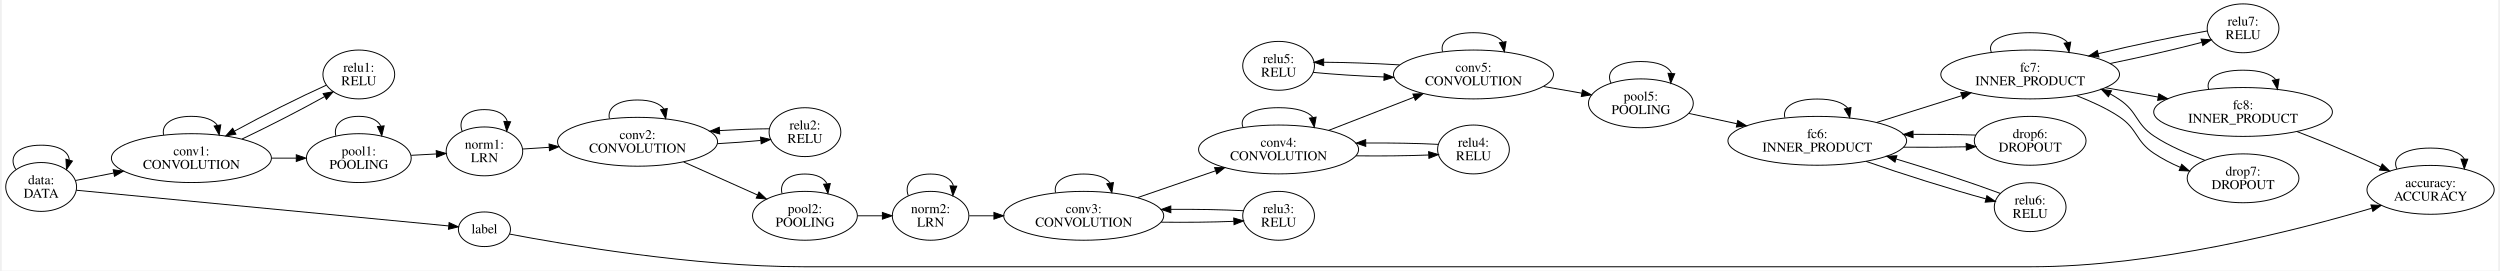
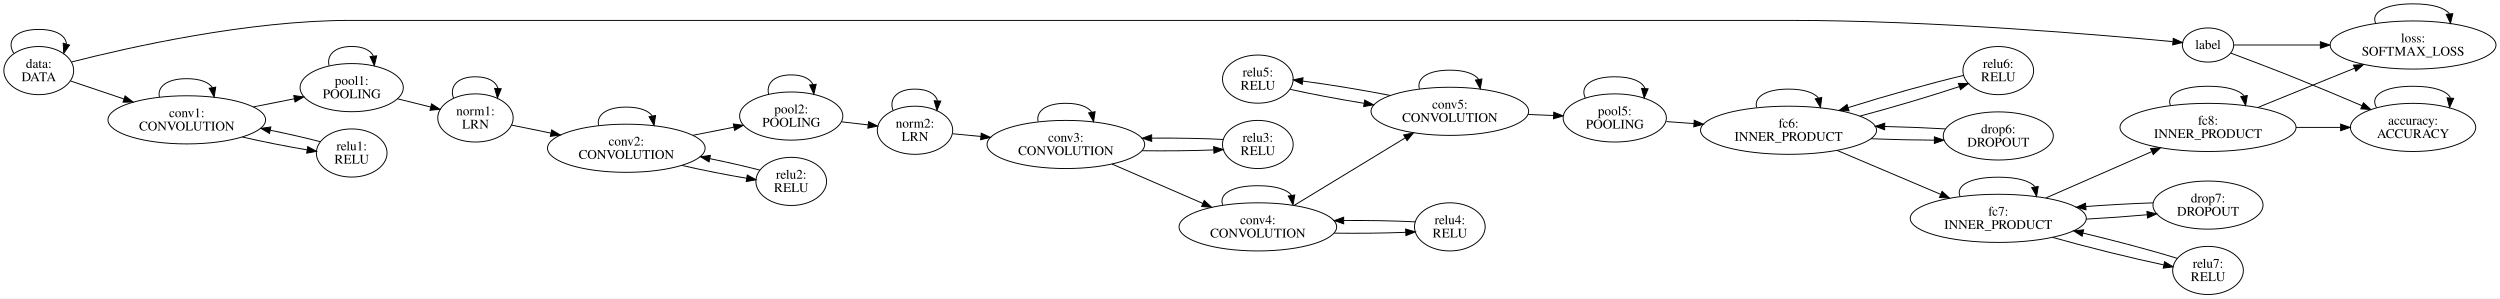
- <svg xmlns="http://www.w3.org/2000/svg" width="2596pt" height="281pt" viewBox="0.00 0.00 2596.48 281.46">
-   <g id="graph0" class="graph" transform="scale(1 1) rotate(0) translate(4 277.456)">
-     <polygon fill="white" stroke="none" points="-4,4 -4,-277.456 2592.48,-277.456 2592.48,4 -4,4" />
+ <svg xmlns="http://www.w3.org/2000/svg" width="2639pt" height="315pt" viewBox="0.00 0.00 2639.39 314.91">
+   <g id="graph0" class="graph" transform="scale(1 1) rotate(0) translate(4 310.912)">
+     <polygon fill="white" stroke="none" points="-4,4 -4,-310.912 2635.39,-310.912 2635.39,4 -4,4" />
    <g id="node1" class="node">
-       <ellipse fill="none" stroke="black" cx="1323.98" cy="-209" rx="37.32" ry="25.412" />
-       <text text-anchor="middle" x="1323.98" y="-211.8" font-family="Times,serif" font-size="14.00">relu5:</text>
-       <text text-anchor="middle" x="1323.98" y="-197.8" font-family="Times,serif" font-size="14.00">RELU</text>
+       <ellipse fill="none" stroke="black" cx="1323.98" cy="-227.456" rx="37.32" ry="25.412" />
+       <text text-anchor="middle" x="1323.98" y="-230.256" font-family="Times,serif" font-size="14.00">relu5:</text>
+       <text text-anchor="middle" x="1323.98" y="-216.256" font-family="Times,serif" font-size="14.00">RELU</text>
    </g>
    <g id="node2" class="node">
-       <ellipse fill="none" stroke="black" cx="1526.68" cy="-200" rx="83.202" ry="25.412" />
-       <text text-anchor="middle" x="1526.68" y="-202.8" font-family="Times,serif" font-size="14.00">conv5:</text>
-       <text text-anchor="middle" x="1526.68" y="-188.8" font-family="Times,serif" font-size="14.00">CONVOLUTION</text>
+       <ellipse fill="none" stroke="black" cx="1526.68" cy="-193.456" rx="83.202" ry="25.412" />
+       <text text-anchor="middle" x="1526.68" y="-196.256" font-family="Times,serif" font-size="14.00">conv5:</text>
+       <text text-anchor="middle" x="1526.68" y="-182.256" font-family="Times,serif" font-size="14.00">CONVOLUTION</text>
    </g>
    <g id="edge1" class="edge">
-       <path fill="none" stroke="black" d="M1359.94,-202.165C1380.45,-200.14 1407.43,-198.443 1433.64,-197.398" />
-       <polygon fill="black" stroke="black" points="1433.77,-200.896 1443.63,-197.03 1433.51,-193.901 1433.77,-200.896" />
+       <path fill="none" stroke="black" d="M1358.12,-216.675C1379.44,-211.853 1408.25,-206.456 1435.97,-201.938" />
+       <polygon fill="black" stroke="black" points="1436.79,-205.351 1446.11,-200.316 1435.68,-198.439 1436.79,-205.351" />
+     </g>
+     <g id="edge17" class="edge">
+       <path fill="none" stroke="black" d="M1463.6,-210.266C1433.85,-216.05 1398.83,-221.818 1371.43,-225.384" />
+       <polygon fill="black" stroke="black" points="1370.82,-221.933 1361.33,-226.639 1371.68,-228.88 1370.82,-221.933" />
+     </g>
+     <g id="edge37" class="edge">
+       <path fill="none" stroke="black" d="M1494.57,-217.146C1491.51,-227.745 1502.21,-236.912 1526.68,-236.912 1542.74,-236.912 1552.87,-232.964 1557.07,-227.255" />
+       <polygon fill="black" stroke="black" points="1560.56,-227.593 1558.8,-217.146 1553.66,-226.415 1560.56,-227.593" />
+     </g>
+     <g id="node5" class="node">
+       <ellipse fill="none" stroke="black" cx="1700.79" cy="-186.456" rx="54.52" ry="25.412" />
+       <text text-anchor="middle" x="1700.79" y="-189.256" font-family="Times,serif" font-size="14.00">pool5:</text>
+       <text text-anchor="middle" x="1700.79" y="-175.256" font-family="Times,serif" font-size="14.00">POOLING</text>
+     </g>
+     <g id="edge3" class="edge">
+       <path fill="none" stroke="black" d="M1609.45,-190.13C1618.43,-189.765 1627.47,-189.397 1636.18,-189.043" />
+       <polygon fill="black" stroke="black" points="1636.38,-192.538 1646.23,-188.634 1636.09,-185.544 1636.38,-192.538" />
+     </g>
+     <g id="node3" class="node">
+       <ellipse fill="none" stroke="black" cx="1323.98" cy="-71.456" rx="83.202" ry="25.412" />
+       <text text-anchor="middle" x="1323.98" y="-74.256" font-family="Times,serif" font-size="14.00">conv4:</text>
+       <text text-anchor="middle" x="1323.98" y="-60.256" font-family="Times,serif" font-size="14.00">CONVOLUTION</text>
+     </g>
+     <g id="edge33" class="edge">
+       <path fill="none" stroke="black" d="M1362.26,-94.117C1395.39,-114.255 1443.94,-143.767 1479.51,-165.392" />
+       <polygon fill="black" stroke="black" points="1477.9,-168.506 1488.26,-170.709 1481.53,-162.524 1477.9,-168.506" />
+     </g>
+     <g id="edge18" class="edge">
+       <path fill="none" stroke="black" d="M1286.85,-94.704C1282.8,-105.489 1295.18,-114.912 1323.98,-114.912 1342.88,-114.912 1354.71,-110.854 1359.46,-105.016" />
+       <polygon fill="black" stroke="black" points="1362.99,-105.131 1361.11,-94.704 1356.07,-104.027 1362.99,-105.131" />
+     </g>
+     <g id="node24" class="node">
+       <ellipse fill="none" stroke="black" cx="1526.68" cy="-71.456" rx="37.32" ry="25.412" />
+       <text text-anchor="middle" x="1526.68" y="-74.256" font-family="Times,serif" font-size="14.00">relu4:</text>
+       <text text-anchor="middle" x="1526.68" y="-60.256" font-family="Times,serif" font-size="14.00">RELU</text>
+     </g>
+     <g id="edge39" class="edge">
+       <path fill="none" stroke="black" d="M1404.59,-64.836C1430.19,-64.511 1457.68,-64.795 1479.99,-65.689" />
+       <polygon fill="black" stroke="black" points="1480.01,-69.194 1490.17,-66.159 1480.34,-62.201 1480.01,-69.194" />
+     </g>
+     <g id="node4" class="node">
+       <ellipse fill="none" stroke="black" cx="831.348" cy="-188.456" rx="54.52" ry="25.412" />
+       <text text-anchor="middle" x="831.348" y="-191.256" font-family="Times,serif" font-size="14.00">pool2:</text>
+       <text text-anchor="middle" x="831.348" y="-177.256" font-family="Times,serif" font-size="14.00">POOLING</text>
+     </g>
+     <g id="edge2" class="edge">
+       <path fill="none" stroke="black" d="M807.455,-211.704C804.848,-222.489 812.812,-231.912 831.348,-231.912 843.511,-231.912 851.122,-227.854 854.181,-222.016" />
+       <polygon fill="black" stroke="black" points="857.7,-222.009 855.241,-211.704 850.737,-221.294 857.7,-222.009" />
+     </g>
+     <g id="node6" class="node">
+       <ellipse fill="none" stroke="black" cx="962.017" cy="-173.456" rx="39.82" ry="25.412" />
+       <text text-anchor="middle" x="962.017" y="-176.256" font-family="Times,serif" font-size="14.00">norm2:</text>
+       <text text-anchor="middle" x="962.017" y="-162.256" font-family="Times,serif" font-size="14.00">LRN</text>
+     </g>
+     <g id="edge41" class="edge">
+       <path fill="none" stroke="black" d="M884.682,-182.355C893.883,-181.282 903.422,-180.17 912.513,-179.11" />
+       <polygon fill="black" stroke="black" points="913.015,-182.576 922.543,-177.941 912.205,-175.623 913.015,-182.576" />
+     </g>
+     <g id="edge25" class="edge">
+       <path fill="none" stroke="black" d="M1669.73,-207.471C1663.93,-219.154 1674.28,-229.912 1700.79,-229.912 1719.02,-229.912 1729.61,-224.827 1732.56,-217.853" />
+       <polygon fill="black" stroke="black" points="1736.02,-217.212 1731.86,-207.471 1729.04,-217.685 1736.02,-217.212" />
+     </g>
+     <g id="node23" class="node">
+       <ellipse fill="none" stroke="black" cx="1884.27" cy="-173.456" rx="92.928" ry="25.412" />
+       <text text-anchor="middle" x="1884.27" y="-176.256" font-family="Times,serif" font-size="14.00">fc6:</text>
+       <text text-anchor="middle" x="1884.27" y="-162.256" font-family="Times,serif" font-size="14.00">INNER_PRODUCT</text>
+     </g>
+     <g id="edge29" class="edge">
+       <path fill="none" stroke="black" d="M1755.26,-182.626C1764.51,-181.963 1774.39,-181.255 1784.4,-180.538" />
+       <polygon fill="black" stroke="black" points="1784.71,-184.025 1794.44,-179.819 1784.21,-177.043 1784.71,-184.025" />
+     </g>
+     <g id="edge6" class="edge">
+       <path fill="none" stroke="black" d="M938.808,-194.471C934.476,-206.154 942.212,-216.912 962.017,-216.912 975.633,-216.912 983.544,-211.827 985.751,-204.853" />
+       <polygon fill="black" stroke="black" points="989.227,-204.282 985.226,-194.471 982.236,-204.636 989.227,-204.282" />
+     </g>
+     <g id="node7" class="node">
+       <ellipse fill="none" stroke="black" cx="1121.28" cy="-158.456" rx="83.202" ry="25.412" />
+       <text text-anchor="middle" x="1121.28" y="-161.256" font-family="Times,serif" font-size="14.00">conv3:</text>
+       <text text-anchor="middle" x="1121.28" y="-147.256" font-family="Times,serif" font-size="14.00">CONVOLUTION</text>
+     </g>
+     <g id="edge4" class="edge">
+       <path fill="none" stroke="black" d="M1001.89,-169.748C1011.06,-168.874 1021.2,-167.906 1031.59,-166.915" />
+       <polygon fill="black" stroke="black" points="1031.97,-170.395 1041.59,-165.961 1031.3,-163.427 1031.97,-170.395" />
+     </g>
+     <g id="edge45" class="edge">
+       <path fill="none" stroke="black" d="M1170.1,-137.728C1198.89,-125.248 1235.71,-109.285 1266,-96.153" />
+       <polygon fill="black" stroke="black" points="1267.4,-99.364 1275.18,-92.176 1264.61,-92.942 1267.4,-99.364" />
+     </g>
+     <g id="edge47" class="edge">
+       <path fill="none" stroke="black" d="M1092.01,-182.587C1089.61,-192.998 1099.37,-201.912 1121.28,-201.912 1135.66,-201.912 1144.8,-198.073 1148.71,-192.491" />
+       <polygon fill="black" stroke="black" points="1152.17,-193.058 1150.55,-182.587 1145.28,-191.781 1152.17,-193.058" />
+     </g>
+     <g id="node15" class="node">
+       <ellipse fill="none" stroke="black" cx="1323.98" cy="-158.456" rx="37.32" ry="25.412" />
+       <text text-anchor="middle" x="1323.98" y="-161.256" font-family="Times,serif" font-size="14.00">relu3:</text>
+       <text text-anchor="middle" x="1323.98" y="-147.256" font-family="Times,serif" font-size="14.00">RELU</text>
+     </g>
+     <g id="edge22" class="edge">
+       <path fill="none" stroke="black" d="M1201.89,-151.836C1227.49,-151.511 1254.98,-151.795 1277.28,-152.689" />
+       <polygon fill="black" stroke="black" points="1277.31,-156.194 1287.46,-153.159 1277.64,-149.201 1277.31,-156.194" />
+     </g>
+     <g id="node8" class="node">
+       <ellipse fill="none" stroke="black" cx="2105.69" cy="-80.456" rx="92.928" ry="25.412" />
+       <text text-anchor="middle" x="2105.69" y="-83.256" font-family="Times,serif" font-size="14.00">fc7:</text>
+       <text text-anchor="middle" x="2105.69" y="-69.256" font-family="Times,serif" font-size="14.00">INNER_PRODUCT</text>
+     </g>
+     <g id="edge16" class="edge">
+       <path fill="none" stroke="black" d="M2065.26,-103.704C2060.85,-114.489 2074.33,-123.912 2105.69,-123.912 2126.28,-123.912 2139.16,-119.854 2144.33,-114.016" />
+       <polygon fill="black" stroke="black" points="2147.86,-114.156 2146.13,-103.704 2140.97,-112.957 2147.86,-114.156" />
+     </g>
+     <g id="node9" class="node">
+       <ellipse fill="none" stroke="black" cx="2327.12" cy="-25.456" rx="37.32" ry="25.412" />
+       <text text-anchor="middle" x="2327.12" y="-28.256" font-family="Times,serif" font-size="14.00">relu7:</text>
+       <text text-anchor="middle" x="2327.12" y="-14.256" font-family="Times,serif" font-size="14.00">RELU</text>
+     </g>
+     <g id="edge30" class="edge">
+       <path fill="none" stroke="black" d="M2162.92,-60.384C2199.28,-50.132 2246.02,-38.537 2280.16,-31.363" />
+       <polygon fill="black" stroke="black" points="2281.23,-34.718 2290.32,-29.285 2279.82,-27.86 2281.23,-34.718" />
+     </g>
+     <g id="node10" class="node">
+       <ellipse fill="none" stroke="black" cx="2327.12" cy="-176.456" rx="92.928" ry="25.412" />
+       <text text-anchor="middle" x="2327.12" y="-179.256" font-family="Times,serif" font-size="14.00">fc8:</text>
+       <text text-anchor="middle" x="2327.12" y="-165.256" font-family="Times,serif" font-size="14.00">INNER_PRODUCT</text>
+     </g>
+     <g id="edge8" class="edge">
+       <path fill="none" stroke="black" d="M2155.94,-102C2188.97,-116.452 2232.64,-135.557 2267.47,-150.795" />
+       <polygon fill="black" stroke="black" points="2266.48,-154.182 2277.04,-154.983 2269.28,-147.769 2266.48,-154.182" />
+     </g>
+     <g id="node11" class="node">
+       <ellipse fill="none" stroke="black" cx="2327.12" cy="-94.456" rx="58.131" ry="25.412" />
+       <text text-anchor="middle" x="2327.12" y="-97.256" font-family="Times,serif" font-size="14.00">drop7:</text>
+       <text text-anchor="middle" x="2327.12" y="-83.256" font-family="Times,serif" font-size="14.00">DROPOUT</text>
+     </g>
+     <g id="edge15" class="edge">
+       <path fill="none" stroke="black" d="M2198.48,-79.643C2220.08,-80.825 2242.63,-82.425 2262.67,-84.222" />
+       <polygon fill="black" stroke="black" points="2262.62,-87.732 2272.9,-85.178 2263.27,-80.763 2262.62,-87.732" />
+     </g>
+     <g id="edge5" class="edge">
+       <path fill="none" stroke="black" d="M2294.9,-38.168C2268.88,-46.239 2230.49,-56.444 2195.16,-64.917" />
+       <polygon fill="black" stroke="black" points="2194.21,-61.545 2185.29,-67.258 2195.83,-68.356 2194.21,-61.545" />
+     </g>
+     <g id="edge12" class="edge">
+       <path fill="none" stroke="black" d="M2287.42,-199.704C2283.09,-210.489 2296.32,-219.912 2327.12,-219.912 2347.33,-219.912 2359.98,-215.854 2365.06,-210.016" />
+       <polygon fill="black" stroke="black" points="2368.59,-210.15 2366.82,-199.704 2361.69,-208.973 2368.59,-210.15" />
+     </g>
+     <g id="node13" class="node">
+       <ellipse fill="none" stroke="black" cx="2543.61" cy="-263.456" rx="87.558" ry="25.412" />
+       <text text-anchor="middle" x="2543.61" y="-266.256" font-family="Times,serif" font-size="14.00">loss:</text>
+       <text text-anchor="middle" x="2543.61" y="-252.256" font-family="Times,serif" font-size="14.00">SOFTMAX_LOSS</text>
+     </g>
+     <g id="edge48" class="edge">
+       <path fill="none" stroke="black" d="M2379.68,-197.495C2402.94,-206.973 2430.76,-218.296 2455.83,-228.456 2464.24,-231.861 2473.1,-235.445 2481.83,-238.968" />
+       <polygon fill="black" stroke="black" points="2480.63,-242.258 2491.21,-242.756 2483.25,-235.767 2480.63,-242.258" />
+     </g>
+     <g id="node14" class="node">
+       <ellipse fill="none" stroke="black" cx="2543.61" cy="-176.456" rx="66.144" ry="25.412" />
+       <text text-anchor="middle" x="2543.61" y="-179.256" font-family="Times,serif" font-size="14.00">accuracy:</text>
+       <text text-anchor="middle" x="2543.61" y="-165.256" font-family="Times,serif" font-size="14.00">ACCURACY</text>
+     </g>
+     <g id="edge21" class="edge">
+       <path fill="none" stroke="black" d="M2420.02,-176.456C2435.63,-176.456 2451.69,-176.456 2466.83,-176.456" />
+       <polygon fill="black" stroke="black" points="2467.14,-179.956 2477.14,-176.456 2467.14,-172.956 2467.14,-179.956" />
+     </g>
+     <g id="edge24" class="edge">
+       <path fill="none" stroke="black" d="M2269.16,-96.824C2247.53,-96.108 2222.32,-94.721 2198.3,-92.968" />
+       <polygon fill="black" stroke="black" points="2198.32,-89.46 2188.09,-92.195 2197.79,-96.44 2198.32,-89.46" />
+     </g>
+     <g id="node12" class="node">
+       <ellipse fill="none" stroke="black" cx="2327.12" cy="-263.456" rx="27.087" ry="18" />
+       <text text-anchor="middle" x="2327.12" y="-259.256" font-family="Times,serif" font-size="14.00">label</text>
+     </g>
+     <g id="edge7" class="edge">
+       <path fill="none" stroke="black" d="M2354.42,-263.456C2377.33,-263.456 2412.03,-263.456 2445.41,-263.456" />
+       <polygon fill="black" stroke="black" points="2445.72,-266.956 2455.72,-263.456 2445.72,-259.956 2445.72,-266.956" />
+     </g>
+     <g id="edge9" class="edge">
+       <path fill="none" stroke="black" d="M2351.2,-254.91C2369.8,-247.961 2396.59,-237.809 2419.83,-228.456 2442.84,-219.196 2468.1,-208.579 2489.69,-199.362" />
+       <polygon fill="black" stroke="black" points="2491.2,-202.523 2499.02,-195.371 2488.45,-196.088 2491.2,-202.523" />
    </g>
    <g id="edge14" class="edge">
-       <path fill="none" stroke="black" d="M1449.79,-209.972C1423.33,-211.558 1394.46,-212.592 1371.15,-212.715" />
-       <polygon fill="black" stroke="black" points="1370.86,-209.215 1360.86,-212.707 1370.86,-216.215 1370.86,-209.215" />
-     </g>
-     <g id="edge15" class="edge">
-       <path fill="none" stroke="black" d="M1494.57,-223.691C1491.51,-234.289 1502.21,-243.456 1526.68,-243.456 1542.74,-243.456 1552.87,-239.508 1557.07,-233.799" />
-       <polygon fill="black" stroke="black" points="1560.56,-234.137 1558.8,-223.691 1553.66,-232.959 1560.56,-234.137" />
-     </g>
-     <g id="node4" class="node">
-       <ellipse fill="none" stroke="black" cx="1700.79" cy="-170" rx="54.52" ry="25.412" />
-       <text text-anchor="middle" x="1700.79" y="-172.8" font-family="Times,serif" font-size="14.00">pool5:</text>
-       <text text-anchor="middle" x="1700.79" y="-158.8" font-family="Times,serif" font-size="14.00">POOLING</text>
-     </g>
-     <g id="edge3" class="edge">
-       <path fill="none" stroke="black" d="M1599.67,-187.451C1612.83,-185.158 1626.44,-182.786 1639.22,-180.558" />
-       <polygon fill="black" stroke="black" points="1640.02,-183.972 1649.27,-178.806 1638.82,-177.076 1640.02,-183.972" />
-     </g>
-     <g id="node3" class="node">
-       <ellipse fill="none" stroke="black" cx="831.348" cy="-53" rx="54.52" ry="25.412" />
-       <text text-anchor="middle" x="831.348" y="-55.8" font-family="Times,serif" font-size="14.00">pool2:</text>
-       <text text-anchor="middle" x="831.348" y="-41.8" font-family="Times,serif" font-size="14.00">POOLING</text>
-     </g>
-     <g id="edge2" class="edge">
-       <path fill="none" stroke="black" d="M807.455,-76.248C804.848,-87.033 812.812,-96.456 831.348,-96.456 843.511,-96.456 851.122,-92.398 854.181,-86.56" />
-       <polygon fill="black" stroke="black" points="857.7,-86.554 855.241,-76.248 850.737,-85.838 857.7,-86.554" />
-     </g>
-     <g id="node5" class="node">
-       <ellipse fill="none" stroke="black" cx="962.017" cy="-53" rx="39.82" ry="25.412" />
-       <text text-anchor="middle" x="962.017" y="-55.8" font-family="Times,serif" font-size="14.00">norm2:</text>
-       <text text-anchor="middle" x="962.017" y="-41.8" font-family="Times,serif" font-size="14.00">LRN</text>
-     </g>
-     <g id="edge41" class="edge">
-       <path fill="none" stroke="black" d="M886.169,-53C894.688,-53 903.46,-53 911.865,-53" />
-       <polygon fill="black" stroke="black" points="911.893,-56.5 921.893,-53 911.893,-49.5 911.893,-56.5" />
-     </g>
-     <g id="edge21" class="edge">
-       <path fill="none" stroke="black" d="M1669.73,-191.016C1663.93,-202.698 1674.28,-213.456 1700.79,-213.456 1719.02,-213.456 1729.61,-208.371 1732.56,-201.397" />
-       <polygon fill="black" stroke="black" points="1736.02,-200.756 1731.86,-191.016 1729.04,-201.229 1736.02,-200.756" />
-     </g>
-     <g id="node9" class="node">
-       <ellipse fill="none" stroke="black" cx="1884.27" cy="-131" rx="92.928" ry="25.412" />
-       <text text-anchor="middle" x="1884.27" y="-133.8" font-family="Times,serif" font-size="14.00">fc6:</text>
-       <text text-anchor="middle" x="1884.27" y="-119.8" font-family="Times,serif" font-size="14.00">INNER_PRODUCT</text>
-     </g>
-     <g id="edge6" class="edge">
-       <path fill="none" stroke="black" d="M1750.9,-159.446C1766.26,-156.146 1783.64,-152.409 1800.65,-148.755" />
-       <polygon fill="black" stroke="black" points="1801.55,-152.14 1810.6,-146.617 1800.08,-145.297 1801.55,-152.14" />
-     </g>
-     <g id="edge29" class="edge">
-       <path fill="none" stroke="black" d="M938.808,-74.016C934.476,-85.698 942.212,-96.456 962.017,-96.456 975.633,-96.456 983.544,-91.371 985.751,-84.397" />
-       <polygon fill="black" stroke="black" points="989.227,-83.826 985.226,-74.016 982.236,-84.18 989.227,-83.826" />
-     </g>
-     <g id="node6" class="node">
-       <ellipse fill="none" stroke="black" cx="1121.28" cy="-53" rx="83.202" ry="25.412" />
-       <text text-anchor="middle" x="1121.28" y="-55.8" font-family="Times,serif" font-size="14.00">conv3:</text>
-       <text text-anchor="middle" x="1121.28" y="-41.8" font-family="Times,serif" font-size="14.00">CONVOLUTION</text>
-     </g>
-     <g id="edge4" class="edge">
-       <path fill="none" stroke="black" d="M1002.29,-53C1010.23,-53 1018.88,-53 1027.78,-53" />
-       <polygon fill="black" stroke="black" points="1027.9,-56.5 1037.9,-53 1027.9,-49.5 1027.9,-56.5" />
-     </g>
-     <g id="edge45" class="edge">
-       <path fill="none" stroke="black" d="M1092.01,-77.131C1089.61,-87.542 1099.37,-96.456 1121.28,-96.456 1135.66,-96.456 1144.8,-92.617 1148.71,-87.036" />
-       <polygon fill="black" stroke="black" points="1152.17,-87.602 1150.55,-77.131 1145.28,-86.325 1152.17,-87.602" />
-     </g>
-     <g id="node10" class="node">
-       <ellipse fill="none" stroke="black" cx="1323.98" cy="-122" rx="83.202" ry="25.412" />
-       <text text-anchor="middle" x="1323.98" y="-124.8" font-family="Times,serif" font-size="14.00">conv4:</text>
-       <text text-anchor="middle" x="1323.98" y="-110.8" font-family="Times,serif" font-size="14.00">CONVOLUTION</text>
+       <path fill="none" stroke="black" d="M2504.1,-286.26C2499.22,-297.229 2512.39,-306.912 2543.61,-306.912 2564.59,-306.912 2577.42,-302.541 2582.1,-296.345" />
+       <polygon fill="black" stroke="black" points="2585.59,-296.563 2583.12,-286.26 2578.63,-295.854 2585.59,-296.563" />
+     </g>
+     <g id="edge13" class="edge">
+       <path fill="none" stroke="black" d="M2505.05,-197.471C2497.85,-209.154 2510.71,-219.912 2543.61,-219.912 2566.24,-219.912 2579.38,-214.827 2583.05,-207.853" />
+       <polygon fill="black" stroke="black" points="2586.5,-207.143 2582.17,-197.471 2579.53,-207.73 2586.5,-207.143" />
+     </g>
+     <g id="edge10" class="edge">
+       <path fill="none" stroke="black" d="M1287.46,-163.752C1266.42,-164.868 1238.73,-165.342 1212.05,-165.172" />
+       <polygon fill="black" stroke="black" points="1211.92,-161.671 1201.89,-165.076 1211.86,-168.671 1211.92,-161.671" />
+     </g>
+     <g id="node16" class="node">
+       <ellipse fill="none" stroke="black" cx="831.348" cy="-119.456" rx="37.32" ry="25.412" />
+       <text text-anchor="middle" x="831.348" y="-122.256" font-family="Times,serif" font-size="14.00">relu2:</text>
+       <text text-anchor="middle" x="831.348" y="-108.256" font-family="Times,serif" font-size="14.00">RELU</text>
+     </g>
+     <g id="node17" class="node">
+       <ellipse fill="none" stroke="black" cx="657.237" cy="-154.456" rx="83.202" ry="25.412" />
+       <text text-anchor="middle" x="657.237" y="-157.256" font-family="Times,serif" font-size="14.00">conv2:</text>
+       <text text-anchor="middle" x="657.237" y="-143.256" font-family="Times,serif" font-size="14.00">CONVOLUTION</text>
+     </g>
+     <g id="edge11" class="edge">
+       <path fill="none" stroke="black" d="M798.369,-131.347C783.233,-135.316 764.343,-139.611 745.384,-143.483" />
+       <polygon fill="black" stroke="black" points="744.6,-140.071 735.482,-145.466 745.975,-146.935 744.6,-140.071" />
+     </g>
+     <g id="edge50" class="edge">
+       <path fill="none" stroke="black" d="M727.745,-168.187C742.009,-171.005 756.903,-173.947 770.779,-176.688" />
+       <polygon fill="black" stroke="black" points="770.191,-180.14 780.68,-178.644 771.548,-173.272 770.191,-180.14" />
+     </g>
+     <g id="edge42" class="edge">
+       <path fill="none" stroke="black" d="M716.026,-136.289C738.266,-131.221 763.339,-126.243 784.325,-122.761" />
+       <polygon fill="black" stroke="black" points="784.943,-126.207 794.268,-121.178 783.843,-119.294 784.943,-126.207" />
+     </g>
+     <g id="edge38" class="edge">
+       <path fill="none" stroke="black" d="M627.967,-178.587C625.57,-188.998 635.327,-197.912 657.237,-197.912 671.616,-197.912 680.76,-194.073 684.671,-188.491" />
+       <polygon fill="black" stroke="black" points="688.126,-189.058 686.508,-178.587 681.243,-187.781 688.126,-189.058" />
+     </g>
+     <g id="node18" class="node">
+       <ellipse fill="none" stroke="black" cx="36.923" cy="-236.456" rx="36.846" ry="25.412" />
+       <text text-anchor="middle" x="36.923" y="-239.256" font-family="Times,serif" font-size="14.00">data:</text>
+       <text text-anchor="middle" x="36.923" y="-225.256" font-family="Times,serif" font-size="14.00">DATA</text>
+     </g>
+     <g id="edge23" class="edge">
+       <path fill="none" stroke="black" d="M71.67,-245.567C130.859,-260.72 257.45,-289.456 366.307,-289.456 366.307,-289.456 366.307,-289.456 1885.27,-289.456 2035.62,-289.456 2214.32,-274.199 2289.71,-267.06" />
+       <polygon fill="black" stroke="black" points="2290.44,-270.505 2300.07,-266.068 2289.78,-263.537 2290.44,-270.505" />
+     </g>
+     <g id="edge34" class="edge">
+       <path fill="none" stroke="black" d="M10.529,-254.764C2.531,-267.435 11.329,-279.912 36.923,-279.912 55.718,-279.912 65.456,-273.183 66.135,-264.59" />
+       <polygon fill="black" stroke="black" points="69.438,-263.411 63.316,-254.764 62.709,-265.341 69.438,-263.411" />
+     </g>
+     <g id="node19" class="node">
+       <ellipse fill="none" stroke="black" cx="193.197" cy="-184.456" rx="83.202" ry="25.412" />
+       <text text-anchor="middle" x="193.197" y="-187.256" font-family="Times,serif" font-size="14.00">conv1:</text>
+       <text text-anchor="middle" x="193.197" y="-173.256" font-family="Times,serif" font-size="14.00">CONVOLUTION</text>
+     </g>
+     <g id="edge19" class="edge">
+       <path fill="none" stroke="black" d="M70.64,-225.428C86.984,-219.919 107.363,-213.05 126.737,-206.52" />
+       <polygon fill="black" stroke="black" points="128.087,-209.758 136.446,-203.247 125.852,-203.125 128.087,-209.758" />
+     </g>
+     <g id="edge49" class="edge">
+       <path fill="none" stroke="black" d="M164.297,-208.587C161.93,-218.998 171.564,-227.912 193.197,-227.912 207.393,-227.912 216.422,-224.073 220.283,-218.491" />
+       <polygon fill="black" stroke="black" points="223.738,-219.054 222.097,-208.587 216.853,-217.793 223.738,-219.054" />
+     </g>
+     <g id="node20" class="node">
+       <ellipse fill="none" stroke="black" cx="367.307" cy="-149.456" rx="37.32" ry="25.412" />
+       <text text-anchor="middle" x="367.307" y="-152.256" font-family="Times,serif" font-size="14.00">relu1:</text>
+       <text text-anchor="middle" x="367.307" y="-138.256" font-family="Times,serif" font-size="14.00">RELU</text>
+     </g>
+     <g id="edge35" class="edge">
+       <path fill="none" stroke="black" d="M251.986,-166.289C274.225,-161.221 299.298,-156.243 320.284,-152.761" />
+       <polygon fill="black" stroke="black" points="320.902,-156.207 330.228,-151.178 319.802,-149.294 320.902,-156.207" />
+     </g>
+     <g id="node21" class="node">
+       <ellipse fill="none" stroke="black" cx="367.307" cy="-218.456" rx="54.52" ry="25.412" />
+       <text text-anchor="middle" x="367.307" y="-221.256" font-family="Times,serif" font-size="14.00">pool1:</text>
+       <text text-anchor="middle" x="367.307" y="-207.256" font-family="Times,serif" font-size="14.00">POOLING</text>
+     </g>
+     <g id="edge28" class="edge">
+       <path fill="none" stroke="black" d="M263.704,-198.187C277.968,-201.005 292.862,-203.947 306.739,-206.688" />
+       <polygon fill="black" stroke="black" points="306.15,-210.14 316.639,-208.644 307.507,-203.272 306.15,-210.14" />
+     </g>
+     <g id="edge20" class="edge">
+       <path fill="none" stroke="black" d="M334.328,-161.347C319.192,-165.316 300.303,-169.611 281.343,-173.483" />
+       <polygon fill="black" stroke="black" points="280.56,-170.071 271.441,-175.466 281.934,-176.935 280.56,-170.071" />
+     </g>
+     <g id="edge51" class="edge">
+       <path fill="none" stroke="black" d="M343.414,-241.704C340.807,-252.489 348.772,-261.912 367.307,-261.912 379.471,-261.912 387.082,-257.854 390.141,-252.016" />
+       <polygon fill="black" stroke="black" points="393.659,-252.009 391.2,-241.704 386.696,-251.294 393.659,-252.009" />
+     </g>
+     <g id="node22" class="node">
+       <ellipse fill="none" stroke="black" cx="497.976" cy="-186.456" rx="39.82" ry="25.412" />
+       <text text-anchor="middle" x="497.976" y="-189.256" font-family="Times,serif" font-size="14.00">norm1:</text>
+       <text text-anchor="middle" x="497.976" y="-175.256" font-family="Times,serif" font-size="14.00">LRN</text>
+     </g>
+     <g id="edge26" class="edge">
+       <path fill="none" stroke="black" d="M415.853,-206.631C427.259,-203.794 439.422,-200.77 450.766,-197.948" />
+       <polygon fill="black" stroke="black" points="451.626,-201.341 460.485,-195.531 449.936,-194.548 451.626,-201.341" />
+     </g>
+     <g id="edge40" class="edge">
+       <path fill="none" stroke="black" d="M536.245,-178.872C548.717,-176.334 563.13,-173.402 577.545,-170.468" />
+       <polygon fill="black" stroke="black" points="578.4,-173.866 587.502,-168.442 577.005,-167.007 578.4,-173.866" />
+     </g>
+     <g id="edge31" class="edge">
+       <path fill="none" stroke="black" d="M474.768,-207.471C470.435,-219.154 478.172,-229.912 497.976,-229.912 511.592,-229.912 519.503,-224.827 521.711,-217.853" />
+       <polygon fill="black" stroke="black" points="525.186,-217.282 521.185,-207.471 518.195,-217.636 525.186,-217.282" />
+     </g>
+     <g id="edge27" class="edge">
+       <path fill="none" stroke="black" d="M1935.61,-152.12C1968.11,-138.346 2010.55,-120.356 2044.78,-105.847" />
+       <polygon fill="black" stroke="black" points="2046.36,-108.978 2054.21,-101.853 2043.63,-102.533 2046.36,-108.978" />
+     </g>
+     <g id="edge36" class="edge">
+       <path fill="none" stroke="black" d="M1850.55,-197.587C1847.79,-207.998 1859.03,-216.912 1884.27,-216.912 1900.83,-216.912 1911.36,-213.073 1915.87,-207.491" />
+       <polygon fill="black" stroke="black" points="1919.32,-208.098 1917.98,-197.587 1912.47,-206.635 1919.32,-208.098" />
+     </g>
+     <g id="node25" class="node">
+       <ellipse fill="none" stroke="black" cx="2105.69" cy="-167.456" rx="58.131" ry="25.412" />
+       <text text-anchor="middle" x="2105.69" y="-170.256" font-family="Times,serif" font-size="14.00">drop6:</text>
+       <text text-anchor="middle" x="2105.69" y="-156.256" font-family="Times,serif" font-size="14.00">DROPOUT</text>
+     </g>
+     <g id="edge32" class="edge">
+       <path fill="none" stroke="black" d="M1971.36,-164.493C1993.54,-163.617 2017.08,-163.089 2038.1,-163.013" />
+       <polygon fill="black" stroke="black" points="2038.21,-166.513 2048.21,-163.013 2038.21,-159.513 2038.21,-166.513" />
+     </g>
+     <g id="node26" class="node">
+       <ellipse fill="none" stroke="black" cx="2105.69" cy="-236.456" rx="37.32" ry="25.412" />
+       <text text-anchor="middle" x="2105.69" y="-239.256" font-family="Times,serif" font-size="14.00">relu6:</text>
+       <text text-anchor="middle" x="2105.69" y="-225.256" font-family="Times,serif" font-size="14.00">RELU</text>
+     </g>
+     <g id="edge52" class="edge">
+       <path fill="none" stroke="black" d="M1959.55,-188.358C1994.74,-197.797 2035.37,-209.821 2064.68,-219.615" />
+       <polygon fill="black" stroke="black" points="2063.57,-222.933 2074.16,-222.843 2065.82,-216.306 2063.57,-222.933" />
+     </g>
+     <g id="edge46" class="edge">
+       <path fill="none" stroke="black" d="M1490.17,-76.752C1469.12,-77.868 1441.43,-78.342 1414.75,-78.172" />
+       <polygon fill="black" stroke="black" points="1414.62,-74.671 1404.59,-78.076 1414.56,-81.671 1414.62,-74.671" />
    </g>
    <g id="edge43" class="edge">
-       <path fill="none" stroke="black" d="M1177.39,-71.946C1202.39,-80.542 1232.14,-90.768 1258.2,-99.73" />
-       <polygon fill="black" stroke="black" points="1257.4,-103.155 1267.99,-103.096 1259.68,-96.535 1257.4,-103.155" />
-     </g>
-     <g id="node12" class="node">
-       <ellipse fill="none" stroke="black" cx="1323.98" cy="-53" rx="37.32" ry="25.412" />
-       <text text-anchor="middle" x="1323.98" y="-55.8" font-family="Times,serif" font-size="14.00">relu3:</text>
-       <text text-anchor="middle" x="1323.98" y="-41.8" font-family="Times,serif" font-size="14.00">RELU</text>
-     </g>
-     <g id="edge19" class="edge">
-       <path fill="none" stroke="black" d="M1201.89,-46.38C1227.49,-46.055 1254.98,-46.34 1277.28,-47.233" />
-       <polygon fill="black" stroke="black" points="1277.31,-50.738 1287.46,-47.703 1277.64,-43.745 1277.31,-50.738" />
-     </g>
-     <g id="node7" class="node">
-       <ellipse fill="none" stroke="black" cx="2327.12" cy="-248" rx="37.32" ry="25.412" />
-       <text text-anchor="middle" x="2327.12" y="-250.8" font-family="Times,serif" font-size="14.00">relu7:</text>
-       <text text-anchor="middle" x="2327.12" y="-236.8" font-family="Times,serif" font-size="14.00">RELU</text>
-     </g>
-     <g id="node8" class="node">
-       <ellipse fill="none" stroke="black" cx="2105.69" cy="-200" rx="92.928" ry="25.412" />
-       <text text-anchor="middle" x="2105.69" y="-202.8" font-family="Times,serif" font-size="14.00">fc7:</text>
-       <text text-anchor="middle" x="2105.69" y="-188.8" font-family="Times,serif" font-size="14.00">INNER_PRODUCT</text>
-     </g>
-     <g id="edge5" class="edge">
-       <path fill="none" stroke="black" d="M2289.93,-245.248C2259.22,-240.126 2214.26,-230.683 2176.57,-221.623" />
-       <polygon fill="black" stroke="black" points="2177.2,-218.174 2166.65,-219.207 2175.54,-224.975 2177.2,-218.174" />
-     </g>
-     <g id="edge26" class="edge">
-       <path fill="none" stroke="black" d="M2188.71,-211.387C2221.2,-218.027 2257.16,-226.264 2284.14,-233.373" />
-       <polygon fill="black" stroke="black" points="2283.45,-236.811 2294.01,-236.037 2285.27,-230.053 2283.45,-236.811" />
-     </g>
-     <g id="edge13" class="edge">
-       <path fill="none" stroke="black" d="M2065.26,-223.248C2060.85,-234.033 2074.33,-243.456 2105.69,-243.456 2126.28,-243.456 2139.16,-239.398 2144.33,-233.56" />
-       <polygon fill="black" stroke="black" points="2147.86,-233.7 2146.13,-223.248 2140.97,-232.501 2147.86,-233.7" />
-     </g>
-     <g id="node11" class="node">
-       <ellipse fill="none" stroke="black" cx="2327.12" cy="-161" rx="92.928" ry="25.412" />
-       <text text-anchor="middle" x="2327.12" y="-163.8" font-family="Times,serif" font-size="14.00">fc8:</text>
-       <text text-anchor="middle" x="2327.12" y="-149.8" font-family="Times,serif" font-size="14.00">INNER_PRODUCT</text>
-     </g>
-     <g id="edge7" class="edge">
-       <path fill="none" stroke="black" d="M2184.05,-186.25C2201.75,-183.104 2220.69,-179.74 2238.77,-176.525" />
-       <polygon fill="black" stroke="black" points="2239.48,-179.953 2248.72,-174.757 2238.26,-173.061 2239.48,-179.953" />
-     </g>
-     <g id="node16" class="node">
-       <ellipse fill="none" stroke="black" cx="2327.12" cy="-92" rx="58.131" ry="25.412" />
-       <text text-anchor="middle" x="2327.12" y="-94.8" font-family="Times,serif" font-size="14.00">drop7:</text>
-       <text text-anchor="middle" x="2327.12" y="-80.8" font-family="Times,serif" font-size="14.00">DROPOUT</text>
-     </g>
-     <g id="edge12" class="edge">
-       <path fill="none" stroke="black" d="M2153.91,-178.007C2168.84,-172.124 2184.94,-164.987 2198.41,-156 2217.76,-143.086 2215.06,-130.914 2234.41,-118 2242.81,-112.395 2252.23,-107.509 2261.75,-103.422" />
-       <polygon fill="black" stroke="black" points="2263.3,-106.574 2271.28,-99.604 2260.69,-100.076 2263.3,-106.574" />
-     </g>
-     <g id="edge22" class="edge">
-       <path fill="none" stroke="black" d="M1946.1,-150.129C1973.44,-158.727 2005.87,-168.926 2034.26,-177.854" />
-       <polygon fill="black" stroke="black" points="2033.53,-181.293 2044.12,-180.954 2035.63,-174.615 2033.53,-181.293" />
-     </g>
-     <g id="edge34" class="edge">
-       <path fill="none" stroke="black" d="M1850.55,-155.131C1847.79,-165.542 1859.03,-174.456 1884.27,-174.456 1900.83,-174.456 1911.36,-170.617 1915.87,-165.036" />
-       <polygon fill="black" stroke="black" points="1919.32,-165.642 1917.98,-155.131 1912.47,-164.179 1919.32,-165.642" />
-     </g>
-     <g id="node23" class="node">
-       <ellipse fill="none" stroke="black" cx="2105.69" cy="-131" rx="58.131" ry="25.412" />
-       <text text-anchor="middle" x="2105.69" y="-133.8" font-family="Times,serif" font-size="14.00">drop6:</text>
-       <text text-anchor="middle" x="2105.69" y="-119.8" font-family="Times,serif" font-size="14.00">DROPOUT</text>
-     </g>
-     <g id="edge30" class="edge">
-       <path fill="none" stroke="black" d="M1973.88,-124.362C1995.66,-124.128 2018.58,-124.26 2039.06,-124.76" />
-       <polygon fill="black" stroke="black" points="2039.11,-128.262 2049.2,-125.044 2039.31,-121.265 2039.11,-128.262" />
-     </g>
-     <g id="node24" class="node">
-       <ellipse fill="none" stroke="black" cx="2105.69" cy="-62" rx="37.32" ry="25.412" />
-       <text text-anchor="middle" x="2105.69" y="-64.8" font-family="Times,serif" font-size="14.00">relu6:</text>
-       <text text-anchor="middle" x="2105.69" y="-50.8" font-family="Times,serif" font-size="14.00">RELU</text>
-     </g>
-     <g id="edge47" class="edge">
-       <path fill="none" stroke="black" d="M1935.06,-109.582C1972.5,-96.428 2023.39,-80.49 2059.63,-70.593" />
-       <polygon fill="black" stroke="black" points="2060.69,-73.934 2069.45,-67.969 2058.88,-67.171 2060.69,-73.934" />
-     </g>
-     <g id="edge31" class="edge">
-       <path fill="none" stroke="black" d="M1376.14,-141.885C1403.17,-152.387 1436.52,-165.348 1464.86,-176.362" />
-       <polygon fill="black" stroke="black" points="1463.67,-179.656 1474.26,-180.016 1466.21,-173.132 1463.67,-179.656" />
-     </g>
-     <g id="edge8" class="edge">
-       <path fill="none" stroke="black" d="M1286.85,-145.248C1282.8,-156.033 1295.18,-165.456 1323.98,-165.456 1342.88,-165.456 1354.71,-161.398 1359.46,-155.56" />
-       <polygon fill="black" stroke="black" points="1362.99,-155.675 1361.11,-145.248 1356.07,-154.571 1362.99,-155.675" />
-     </g>
-     <g id="node25" class="node">
-       <ellipse fill="none" stroke="black" cx="1526.68" cy="-122" rx="37.32" ry="25.412" />
-       <text text-anchor="middle" x="1526.68" y="-124.8" font-family="Times,serif" font-size="14.00">relu4:</text>
-       <text text-anchor="middle" x="1526.68" y="-110.8" font-family="Times,serif" font-size="14.00">RELU</text>
-     </g>
-     <g id="edge36" class="edge">
-       <path fill="none" stroke="black" d="M1404.59,-115.38C1430.19,-115.055 1457.68,-115.34 1479.99,-116.233" />
-       <polygon fill="black" stroke="black" points="1480.01,-119.738 1490.17,-116.703 1480.34,-112.745 1480.01,-119.738" />
-     </g>
-     <g id="edge11" class="edge">
-       <path fill="none" stroke="black" d="M2291.31,-184.691C2287.9,-195.289 2299.84,-204.456 2327.12,-204.456 2345.02,-204.456 2356.32,-200.508 2361,-194.799" />
-       <polygon fill="black" stroke="black" points="2364.5,-195.169 2362.93,-184.691 2357.62,-193.86 2364.5,-195.169" />
-     </g>
-     <g id="node20" class="node">
-       <ellipse fill="none" stroke="black" cx="2522.16" cy="-80" rx="66.144" ry="25.412" />
-       <text text-anchor="middle" x="2522.16" y="-82.8" font-family="Times,serif" font-size="14.00">accuracy:</text>
-       <text text-anchor="middle" x="2522.16" y="-68.8" font-family="Times,serif" font-size="14.00">ACCURACY</text>
-     </g>
-     <g id="edge18" class="edge">
-       <path fill="none" stroke="black" d="M2383.14,-140.635C2395.28,-135.965 2408.04,-130.923 2419.83,-126 2436.38,-119.096 2454.24,-111.154 2470.29,-103.832" />
-       <polygon fill="black" stroke="black" points="2471.88,-106.955 2479.51,-99.606 2468.96,-100.592 2471.88,-106.955" />
-     </g>
-     <g id="edge9" class="edge">
-       <path fill="none" stroke="black" d="M1287.46,-58.297C1266.42,-59.413 1238.73,-59.886 1212.05,-59.717" />
-       <polygon fill="black" stroke="black" points="1211.92,-56.215 1201.89,-59.62 1211.86,-63.215 1211.92,-56.215" />
-     </g>
-     <g id="node13" class="node">
-       <ellipse fill="none" stroke="black" cx="831.348" cy="-140" rx="37.32" ry="25.412" />
-       <text text-anchor="middle" x="831.348" y="-142.8" font-family="Times,serif" font-size="14.00">relu2:</text>
-       <text text-anchor="middle" x="831.348" y="-128.8" font-family="Times,serif" font-size="14.00">RELU</text>
-     </g>
-     <g id="node14" class="node">
-       <ellipse fill="none" stroke="black" cx="657.237" cy="-130" rx="83.202" ry="25.412" />
-       <text text-anchor="middle" x="657.237" y="-132.8" font-family="Times,serif" font-size="14.00">conv2:</text>
-       <text text-anchor="middle" x="657.237" y="-118.8" font-family="Times,serif" font-size="14.00">CONVOLUTION</text>
-     </g>
-     <g id="edge10" class="edge">
-       <path fill="none" stroke="black" d="M794.407,-143.519C779.23,-143.423 760.86,-142.737 742.593,-141.65" />
-       <polygon fill="black" stroke="black" points="742.678,-138.149 732.476,-141.007 742.234,-145.134 742.678,-138.149" />
-     </g>
-     <g id="edge48" class="edge">
-       <path fill="none" stroke="black" d="M705.267,-108.959C729.079,-98.306 757.948,-85.391 781.948,-74.653" />
-       <polygon fill="black" stroke="black" points="783.527,-77.781 791.226,-70.503 780.668,-71.392 783.527,-77.781" />
-     </g>
-     <g id="edge39" class="edge">
-       <path fill="none" stroke="black" d="M740.512,-128.036C755.939,-128.885 771.528,-130.033 785.292,-131.365" />
-       <polygon fill="black" stroke="black" points="785.12,-134.866 795.428,-132.418 785.843,-127.904 785.12,-134.866" />
-     </g>
-     <g id="edge35" class="edge">
-       <path fill="none" stroke="black" d="M627.967,-154.131C625.57,-164.542 635.327,-173.456 657.237,-173.456 671.616,-173.456 680.76,-169.617 684.671,-164.036" />
-       <polygon fill="black" stroke="black" points="688.126,-164.602 686.508,-154.131 681.243,-163.325 688.126,-164.602" />
-     </g>
-     <g id="node15" class="node">
-       <ellipse fill="none" stroke="black" cx="497.976" cy="-120" rx="39.82" ry="25.412" />
-       <text text-anchor="middle" x="497.976" y="-122.8" font-family="Times,serif" font-size="14.00">norm1:</text>
-       <text text-anchor="middle" x="497.976" y="-108.8" font-family="Times,serif" font-size="14.00">LRN</text>
-     </g>
-     <g id="edge37" class="edge">
-       <path fill="none" stroke="black" d="M537.85,-122.472C546.356,-123.013 555.704,-123.607 565.303,-124.218" />
-       <polygon fill="black" stroke="black" points="565.17,-127.716 575.372,-124.858 565.614,-120.73 565.17,-127.716" />
-     </g>
-     <g id="edge28" class="edge">
-       <path fill="none" stroke="black" d="M474.768,-141.016C470.435,-152.698 478.172,-163.456 497.976,-163.456 511.592,-163.456 519.503,-158.371 521.711,-151.397" />
-       <polygon fill="black" stroke="black" points="525.186,-150.826 521.185,-141.016 518.195,-151.18 525.186,-150.826" />
-     </g>
-     <g id="edge42" class="edge">
-       <path fill="none" stroke="black" d="M2287.23,-110.781C2270.17,-117.238 2250.43,-125.31 2234.41,-136 2215.06,-148.914 2217.76,-161.086 2198.41,-174 2195.32,-176.061 2192.09,-178.024 2188.77,-179.886" />
-       <polygon fill="black" stroke="black" points="2187.04,-176.841 2179.8,-184.576 2190.29,-183.044 2187.04,-176.841" />
-     </g>
-     <g id="node17" class="node">
-       <ellipse fill="none" stroke="black" cx="36.923" cy="-83" rx="36.846" ry="25.412" />
-       <text text-anchor="middle" x="36.923" y="-85.8" font-family="Times,serif" font-size="14.00">data:</text>
-       <text text-anchor="middle" x="36.923" y="-71.8" font-family="Times,serif" font-size="14.00">DATA</text>
-     </g>
-     <g id="edge32" class="edge">
-       <path fill="none" stroke="black" d="M10.529,-101.308C2.531,-113.979 11.329,-126.456 36.923,-126.456 55.718,-126.456 65.456,-119.727 66.135,-111.134" />
-       <polygon fill="black" stroke="black" points="69.438,-109.955 63.316,-101.308 62.709,-111.885 69.438,-109.955" />
-     </g>
-     <g id="node18" class="node">
-       <ellipse fill="none" stroke="black" cx="193.197" cy="-113" rx="83.202" ry="25.412" />
-       <text text-anchor="middle" x="193.197" y="-115.8" font-family="Times,serif" font-size="14.00">conv1:</text>
-       <text text-anchor="middle" x="193.197" y="-101.8" font-family="Times,serif" font-size="14.00">CONVOLUTION</text>
-     </g>
-     <g id="edge16" class="edge">
-       <path fill="none" stroke="black" d="M72.545,-89.733C84.412,-92.04 98.231,-94.727 112.176,-97.439" />
-       <polygon fill="black" stroke="black" points="111.842,-100.94 122.326,-99.413 113.178,-94.068 111.842,-100.94" />
-     </g>
-     <g id="node21" class="node">
-       <ellipse fill="none" stroke="black" cx="497.976" cy="-39" rx="27.087" ry="18" />
-       <text text-anchor="middle" x="497.976" y="-34.8" font-family="Times,serif" font-size="14.00">label</text>
-     </g>
-     <g id="edge20" class="edge">
-       <path fill="none" stroke="black" d="M73.562,-79.584C159.001,-71.395 374.775,-50.713 460.779,-42.469" />
-       <polygon fill="black" stroke="black" points="461.224,-45.943 470.844,-41.505 460.556,-38.975 461.224,-45.943" />
-     </g>
-     <g id="edge46" class="edge">
-       <path fill="none" stroke="black" d="M164.297,-137.131C161.93,-147.542 171.564,-156.456 193.197,-156.456 207.393,-156.456 216.422,-152.617 220.283,-147.036" />
-       <polygon fill="black" stroke="black" points="223.738,-147.598 222.097,-137.131 216.853,-146.337 223.738,-147.598" />
-     </g>
-     <g id="node19" class="node">
-       <ellipse fill="none" stroke="black" cx="367.307" cy="-200" rx="37.32" ry="25.412" />
-       <text text-anchor="middle" x="367.307" y="-202.8" font-family="Times,serif" font-size="14.00">relu1:</text>
-       <text text-anchor="middle" x="367.307" y="-188.8" font-family="Times,serif" font-size="14.00">RELU</text>
-     </g>
-     <g id="edge33" class="edge">
-       <path fill="none" stroke="black" d="M245.835,-132.858C273.58,-146.025 307.039,-163.173 331.648,-176.941" />
-       <polygon fill="black" stroke="black" points="330.192,-180.139 340.616,-182.036 333.65,-174.053 330.192,-180.139" />
-     </g>
-     <g id="node22" class="node">
-       <ellipse fill="none" stroke="black" cx="367.307" cy="-113" rx="54.52" ry="25.412" />
-       <text text-anchor="middle" x="367.307" y="-115.8" font-family="Times,serif" font-size="14.00">pool1:</text>
-       <text text-anchor="middle" x="367.307" y="-101.8" font-family="Times,serif" font-size="14.00">POOLING</text>
-     </g>
-     <g id="edge24" class="edge">
-       <path fill="none" stroke="black" d="M276.723,-113C285.31,-113 293.943,-113 302.281,-113" />
-       <polygon fill="black" stroke="black" points="302.282,-116.5 312.282,-113 302.282,-109.5 302.282,-116.5" />
-     </g>
-     <g id="edge17" class="edge">
-       <path fill="none" stroke="black" d="M333.57,-188.884C306.466,-176.74 267.716,-157.329 237.951,-141.083" />
-       <polygon fill="black" stroke="black" points="239.472,-137.924 229.026,-136.154 236.088,-144.052 239.472,-137.924" />
-     </g>
-     <g id="edge38" class="edge">
-       <path fill="none" stroke="black" d="M2487.06,-101.912C2481.66,-113.243 2493.36,-123.456 2522.16,-123.456 2541.95,-123.456 2553.67,-118.628 2557.3,-111.93" />
-       <polygon fill="black" stroke="black" points="2560.8,-111.894 2557.25,-101.912 2553.8,-111.931 2560.8,-111.894" />
-     </g>
-     <g id="edge23" class="edge">
-       <path fill="none" stroke="black" d="M524.216,-33.981C579.464,-23.448 715.363,-0 830.348,-0 830.348,-0 830.348,-0 2106.69,-0 2234.6,-0 2380.75,-37.186 2460.81,-60.852" />
-       <polygon fill="black" stroke="black" points="2460.13,-64.302 2470.72,-63.811 2462.14,-57.595 2460.13,-64.302" />
-     </g>
-     <g id="edge40" class="edge">
-       <path fill="none" stroke="black" d="M421.756,-115.908C430.396,-116.378 439.305,-116.863 447.836,-117.327" />
-       <polygon fill="black" stroke="black" points="447.836,-120.832 458.011,-117.88 448.216,-113.842 447.836,-120.832" />
-     </g>
-     <g id="edge49" class="edge">
-       <path fill="none" stroke="black" d="M343.414,-136.248C340.807,-147.033 348.772,-156.456 367.307,-156.456 379.471,-156.456 387.082,-152.398 390.141,-146.56" />
-       <polygon fill="black" stroke="black" points="393.659,-146.554 391.2,-136.248 386.696,-145.838 393.659,-146.554" />
-     </g>
-     <g id="edge25" class="edge">
-       <path fill="none" stroke="black" d="M2049.2,-136.956C2029.4,-137.588 2006.44,-137.842 1984.09,-137.72" />
-       <polygon fill="black" stroke="black" points="1983.91,-134.219 1973.88,-137.638 1983.85,-141.219 1983.91,-134.219" />
-     </g>
-     <g id="edge27" class="edge">
-       <path fill="none" stroke="black" d="M2074.7,-76.245C2046.91,-86.696 2004.29,-100.675 1966.51,-111.997" />
-       <polygon fill="black" stroke="black" points="1965.1,-108.764 1956.51,-114.964 1967.09,-115.475 1965.1,-108.764" />
+       <path fill="none" stroke="black" d="M2049.88,-174.889C2030.44,-176.051 2007.9,-176.932 1985.86,-177.434" />
+       <polygon fill="black" stroke="black" points="1985.71,-173.937 1975.78,-177.638 1985.85,-180.935 1985.71,-173.937" />
    </g>
    <g id="edge44" class="edge">
-       <path fill="none" stroke="black" d="M1490.17,-127.297C1469.12,-128.413 1441.43,-128.886 1414.75,-128.717" />
-       <polygon fill="black" stroke="black" points="1414.62,-125.215 1404.59,-128.62 1414.56,-132.215 1414.62,-125.215" />
+       <path fill="none" stroke="black" d="M2069.25,-231.405C2036.39,-223.712 1986.77,-209.806 1947.33,-197.426" />
+       <polygon fill="black" stroke="black" points="1948.14,-194.008 1937.54,-194.315 1946.02,-200.679 1948.14,-194.008" />
    </g>
  </g>
</svg>
